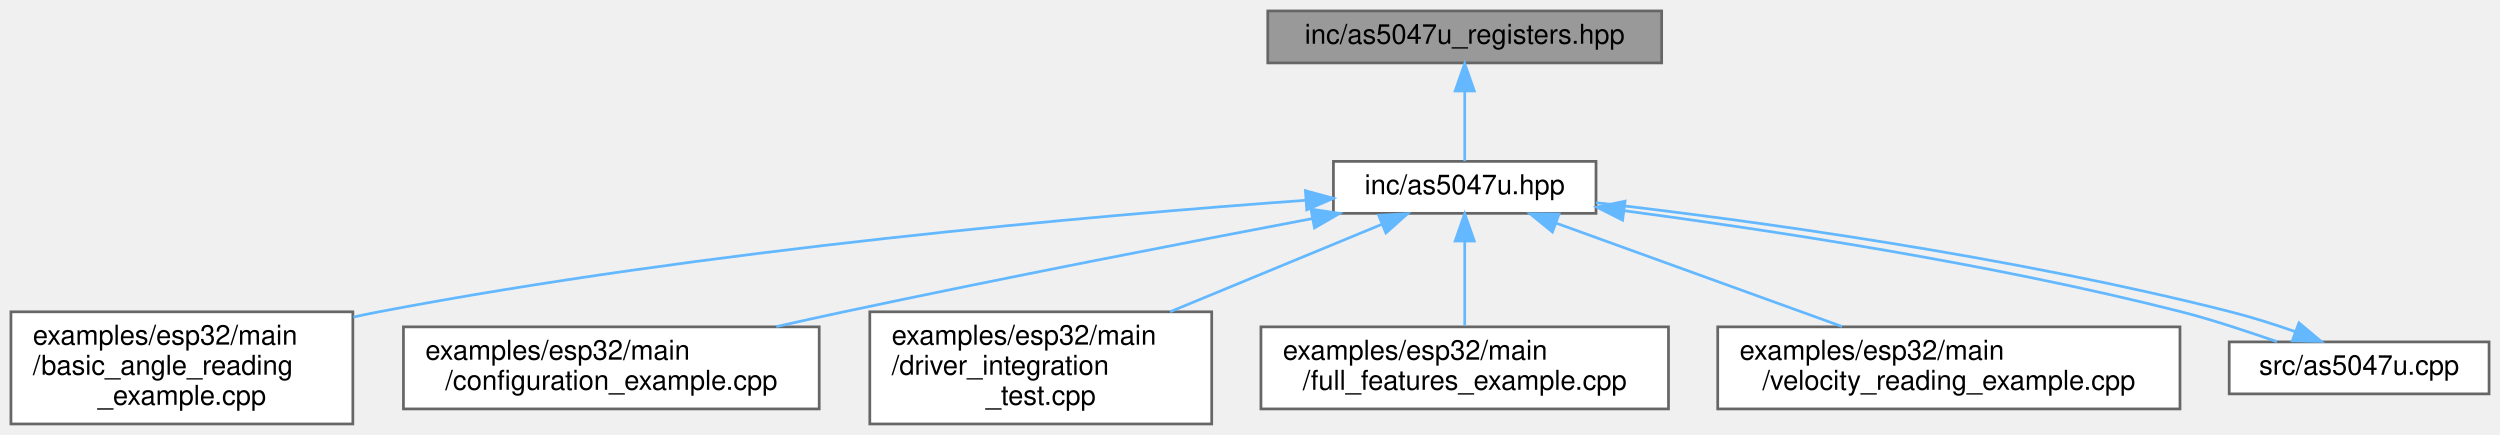
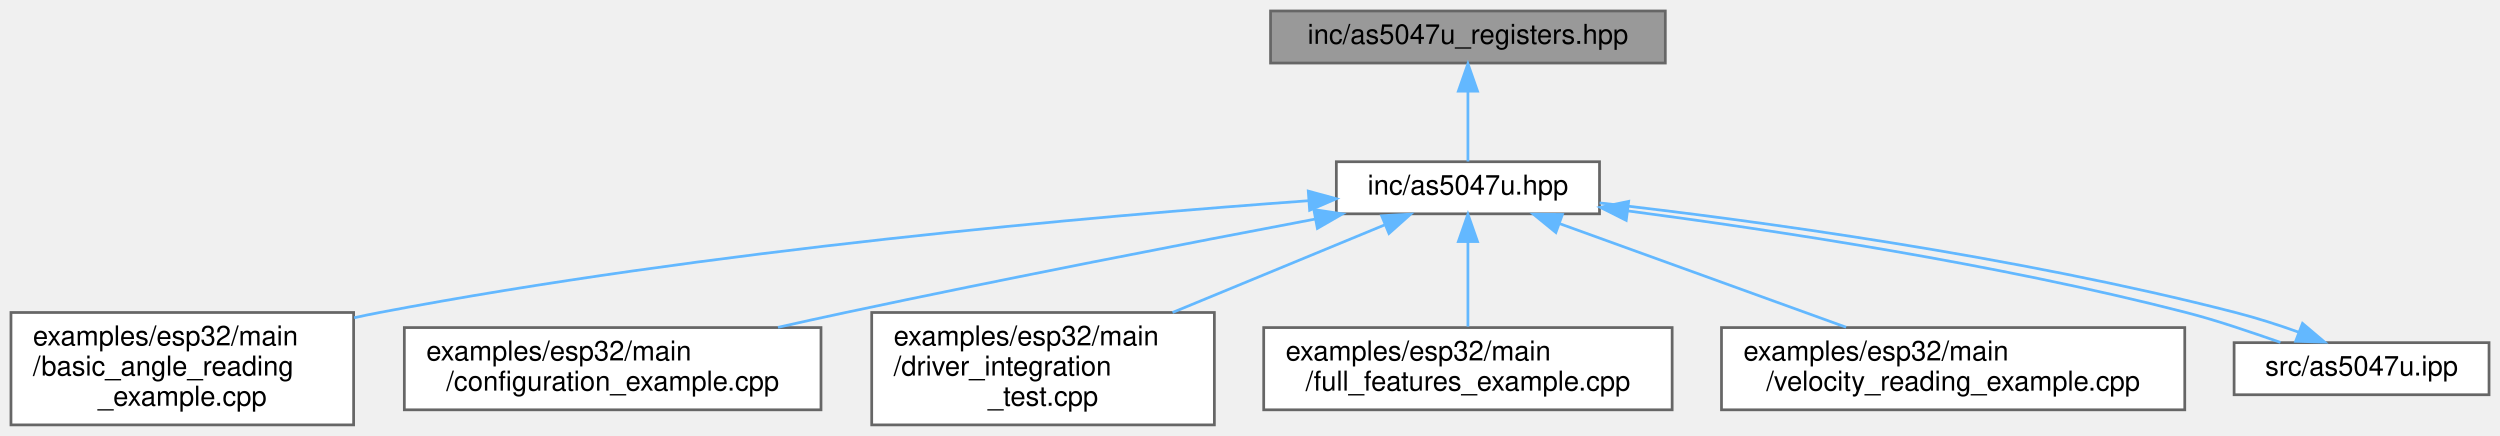
- <svg xmlns="http://www.w3.org/2000/svg" xmlns:xlink="http://www.w3.org/1999/xlink" width="914pt" height="159pt" viewBox="0.00 0.00 914.00 159.00">
+ <svg xmlns="http://www.w3.org/2000/svg" xmlns:xlink="http://www.w3.org/1999/xlink" width="912pt" height="159pt" viewBox="0.00 0.00 912.00 159.00">
  <g id="graph0" class="graph" transform="scale(1 1) rotate(0) translate(4 155)">
    <g id="Node000001" class="node">
      <g id="a_Node000001">
        <a xlink:title="Register definitions for the AS5047U Rotary Position Sensor.">
          <polygon fill="#999999" stroke="#666666" points="603.5,-151 459.5,-151 459.5,-132 603.5,-132 603.5,-151" />
          <text text-anchor="middle" x="531.5" y="-139" font-family="Helvetica,sans-Serif" font-size="10.00">inc/as5047u_registers.hpp</text>
        </a>
      </g>
    </g>
    <g id="Node000002" class="node">
      <g id="a_Node000002">
-         <a xlink:href="as5047u_8hpp.html" target="_top" xlink:title="Driver for AMS AS5047U Magnetic Rotary Position Sensor (C++21).">
+         <a xlink:href="as5047u_8hpp.html" target="_top" xlink:title="Driver for AMS AS5047U Magnetic Rotary Position Sensor (C++21)">
          <polygon fill="white" stroke="#666666" points="579.5,-96 483.5,-96 483.5,-77 579.5,-77 579.5,-96" />
          <text text-anchor="middle" x="531.5" y="-84" font-family="Helvetica,sans-Serif" font-size="10.00">inc/as5047u.hpp</text>
        </a>
      </g>
    </g>
    <g id="edge1_Node000001_Node000002" class="edge">
      <g id="a_edge1_Node000001_Node000002">
        <a xlink:title=" ">
          <path fill="none" stroke="#63b8ff" d="M531.5,-121.66C531.5,-112.93 531.5,-102.99 531.5,-96.09" />
          <polygon fill="#63b8ff" stroke="#63b8ff" points="528,-121.75 531.5,-131.75 535,-121.75 528,-121.75" />
        </a>
      </g>
    </g>
    <g id="Node000003" class="node">
      <g id="a_Node000003">
        <a xlink:href="basic__angle__reading__example_8cpp.html" target="_top" xlink:title="Basic angle reading example with diagnostics.">
          <polygon fill="white" stroke="#666666" points="125,-41 0,-41 0,0 125,0 125,-41" />
          <text text-anchor="start" x="8" y="-29" font-family="Helvetica,sans-Serif" font-size="10.00">examples/esp32/main</text>
          <text text-anchor="start" x="8" y="-18" font-family="Helvetica,sans-Serif" font-size="10.00">/basic_angle_reading</text>
          <text text-anchor="middle" x="62.5" y="-7" font-family="Helvetica,sans-Serif" font-size="10.00">_example.cpp</text>
        </a>
      </g>
    </g>
    <g id="edge2_Node000002_Node000003" class="edge">
      <g id="a_edge2_Node000002_Node000003">
        <a xlink:title=" ">
          <path fill="none" stroke="#63b8ff" d="M473.41,-81.78C395.69,-76.17 253.82,-63.71 134.5,-41 131.45,-40.42 128.33,-39.78 125.2,-39.09" />
          <polygon fill="#63b8ff" stroke="#63b8ff" points="473.26,-85.28 483.48,-82.5 473.75,-78.3 473.26,-85.28" />
        </a>
      </g>
    </g>
    <g id="Node000004" class="node">
      <g id="a_Node000004">
        <a xlink:href="configuration__example_8cpp.html" target="_top" xlink:title="Configuration example with ABI, UVW, and PWM setup.">
          <polygon fill="white" stroke="#666666" points="295.5,-35.5 143.5,-35.5 143.5,-5.5 295.5,-5.5 295.5,-35.5" />
          <text text-anchor="start" x="151.5" y="-23.5" font-family="Helvetica,sans-Serif" font-size="10.00">examples/esp32/main</text>
          <text text-anchor="middle" x="219.5" y="-12.5" font-family="Helvetica,sans-Serif" font-size="10.00">/configuration_example.cpp</text>
        </a>
      </g>
    </g>
    <g id="edge3_Node000002_Node000004" class="edge">
      <g id="a_edge3_Node000002_Node000004">
        <a xlink:title=" ">
          <path fill="none" stroke="#63b8ff" d="M475.69,-75.07C429.68,-66.35 362.75,-53.39 304.5,-41 296.5,-39.3 288.1,-37.45 279.81,-35.59" />
          <polygon fill="#63b8ff" stroke="#63b8ff" points="475.28,-78.56 485.76,-76.98 476.58,-71.68 475.28,-78.56" />
        </a>
      </g>
    </g>
    <g id="Node000005" class="node">
      <g id="a_Node000005">
        <a xlink:href="driver__integration__test_8cpp.html" target="_top" xlink:title="Comprehensive Integration Test Suite for as5047u::AS5047U Driver.">
          <polygon fill="white" stroke="#666666" points="439,-41 314,-41 314,0 439,0 439,-41" />
          <text text-anchor="start" x="322" y="-29" font-family="Helvetica,sans-Serif" font-size="10.00">examples/esp32/main</text>
          <text text-anchor="start" x="322" y="-18" font-family="Helvetica,sans-Serif" font-size="10.00">/driver_integration</text>
          <text text-anchor="middle" x="376.5" y="-7" font-family="Helvetica,sans-Serif" font-size="10.00">_test.cpp</text>
        </a>
      </g>
    </g>
    <g id="edge4_Node000002_Node000005" class="edge">
      <g id="a_edge4_Node000002_Node000005">
        <a xlink:title=" ">
          <path fill="none" stroke="#63b8ff" d="M501.1,-72.95C479.08,-63.86 448.9,-51.39 423.75,-41.01" />
          <polygon fill="#63b8ff" stroke="#63b8ff" points="500.02,-76.29 510.6,-76.87 502.69,-69.82 500.02,-76.29" />
        </a>
      </g>
    </g>
    <g id="Node000006" class="node">
      <g id="a_Node000006">
        <a xlink:href="full__features__example_8cpp.html" target="_top" xlink:title="Comprehensive example demonstrating all as5047u::AS5047U features.">
          <polygon fill="white" stroke="#666666" points="606,-35.5 457,-35.5 457,-5.5 606,-5.5 606,-35.5" />
          <text text-anchor="start" x="465" y="-23.5" font-family="Helvetica,sans-Serif" font-size="10.00">examples/esp32/main</text>
          <text text-anchor="middle" x="531.5" y="-12.5" font-family="Helvetica,sans-Serif" font-size="10.00">/full_features_example.cpp</text>
        </a>
      </g>
    </g>
    <g id="edge5_Node000002_Node000006" class="edge">
      <g id="a_edge5_Node000002_Node000006">
        <a xlink:title=" ">
          <path fill="none" stroke="#63b8ff" d="M531.5,-66.85C531.5,-56.97 531.5,-45.01 531.5,-35.86" />
          <polygon fill="#63b8ff" stroke="#63b8ff" points="528,-66.87 531.5,-76.87 535,-66.87 528,-66.87" />
        </a>
      </g>
    </g>
    <g id="Node000007" class="node">
      <g id="a_Node000007">
        <a xlink:href="velocity__reading__example_8cpp.html" target="_top" xlink:title="Velocity reading example with unit conversions.">
          <polygon fill="white" stroke="#666666" points="793,-35.5 624,-35.5 624,-5.5 793,-5.5 793,-35.5" />
          <text text-anchor="start" x="632" y="-23.5" font-family="Helvetica,sans-Serif" font-size="10.00">examples/esp32/main</text>
          <text text-anchor="middle" x="708.5" y="-12.5" font-family="Helvetica,sans-Serif" font-size="10.00">/velocity_reading_example.cpp</text>
        </a>
      </g>
    </g>
    <g id="edge6_Node000002_Node000007" class="edge">
      <g id="a_edge6_Node000002_Node000007">
        <a xlink:title=" ">
          <path fill="none" stroke="#63b8ff" d="M564.89,-73.43C594.62,-62.68 638.13,-46.94 669.46,-35.62" />
          <polygon fill="#63b8ff" stroke="#63b8ff" points="563.58,-70.18 555.37,-76.87 565.97,-76.76 563.58,-70.18" />
        </a>
      </g>
    </g>
    <g id="Node000008" class="node">
      <g id="a_Node000008">
-         <a xlink:href="as5047u_8cpp.html" target="_top" xlink:title=" ">
-           <polygon fill="white" stroke="#666666" points="906,-30 811,-30 811,-11 906,-11 906,-30" />
-           <text text-anchor="middle" x="858.5" y="-18" font-family="Helvetica,sans-Serif" font-size="10.00">src/as5047u.cpp</text>
+         <a xlink:href="as5047u_8ipp.html" target="_top" xlink:title="Template implementation of AS5047U driver methods.">
+           <polygon fill="white" stroke="#666666" points="904,-30 811,-30 811,-11 904,-11 904,-30" />
+           <text text-anchor="middle" x="857.5" y="-18" font-family="Helvetica,sans-Serif" font-size="10.00">src/as5047u.ipp</text>
        </a>
      </g>
    </g>
    <g id="edge7_Node000002_Node000008" class="edge">
      <g id="a_edge7_Node000002_Node000008">
        <a xlink:title=" ">
-           <path fill="none" stroke="#63b8ff" d="M589.74,-77.97C643.23,-70.84 724.26,-58.6 793.5,-41 804.97,-38.08 817.44,-33.85 828.51,-30.08" />
-           <polygon fill="#63b8ff" stroke="#63b8ff" points="589.21,-74.51 579.75,-79.28 590.12,-81.45 589.21,-74.51" />
+           <path fill="none" stroke="#63b8ff" d="M589.76,-78.07C643.27,-71 724.31,-58.8 793.5,-41 804.78,-38.1 817.03,-33.87 827.91,-30.09" />
+           <polygon fill="#63b8ff" stroke="#63b8ff" points="589.24,-74.61 579.77,-79.37 590.14,-81.55 589.24,-74.61" />
        </a>
      </g>
    </g>
    <g id="edge8_Node000008_Node000002" class="edge">
      <g id="a_edge8_Node000008_Node000002">
        <a xlink:title=" ">
-           <path fill="none" stroke="#63b8ff" d="M835.07,-33.77C827.6,-36.41 819.32,-39.01 811.5,-41 731.56,-61.32 635.9,-74.5 579.5,-80.91" />
-           <polygon fill="#63b8ff" stroke="#63b8ff" points="836.5,-36.97 844.63,-30.17 834.04,-30.41 836.5,-36.97" />
+           <path fill="none" stroke="#63b8ff" d="M834.66,-33.78C827.33,-36.43 819.19,-39.02 811.5,-41 731.62,-61.55 635.94,-74.64 579.52,-80.98" />
+           <polygon fill="#63b8ff" stroke="#63b8ff" points="835.95,-37.03 844.04,-30.19 833.45,-30.5 835.95,-37.03" />
        </a>
      </g>
    </g>
  </g>
</svg>
